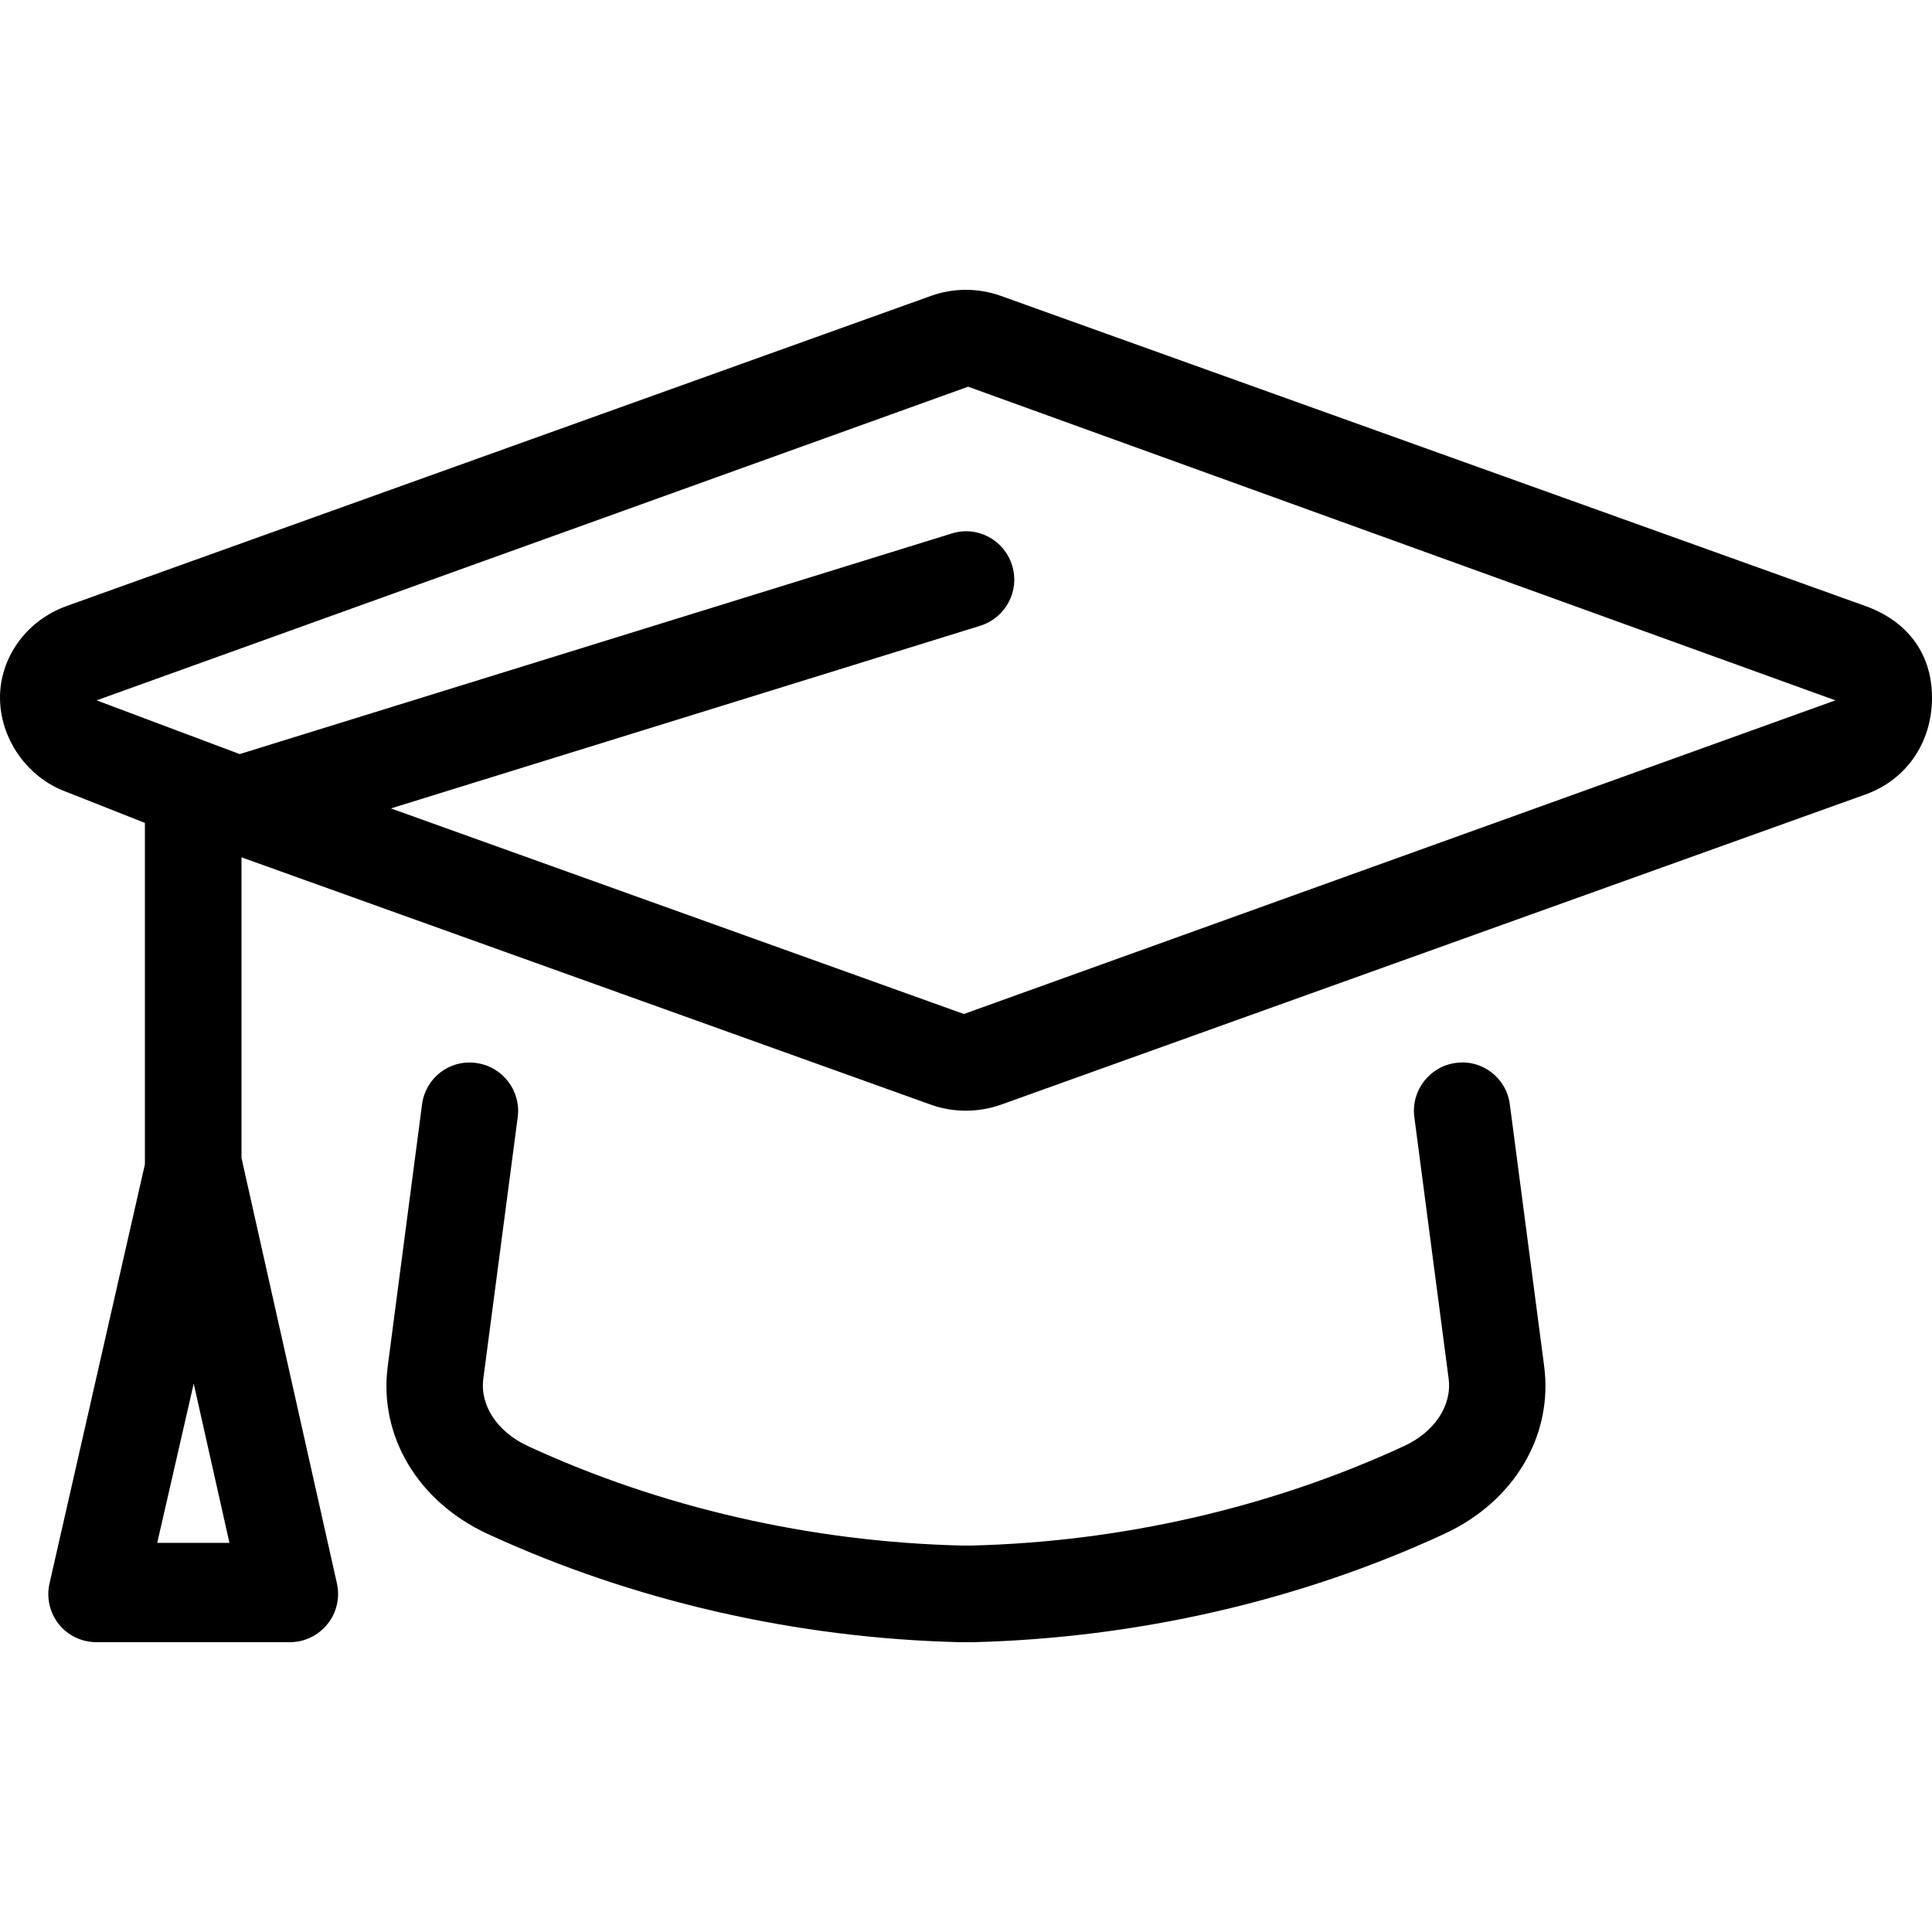
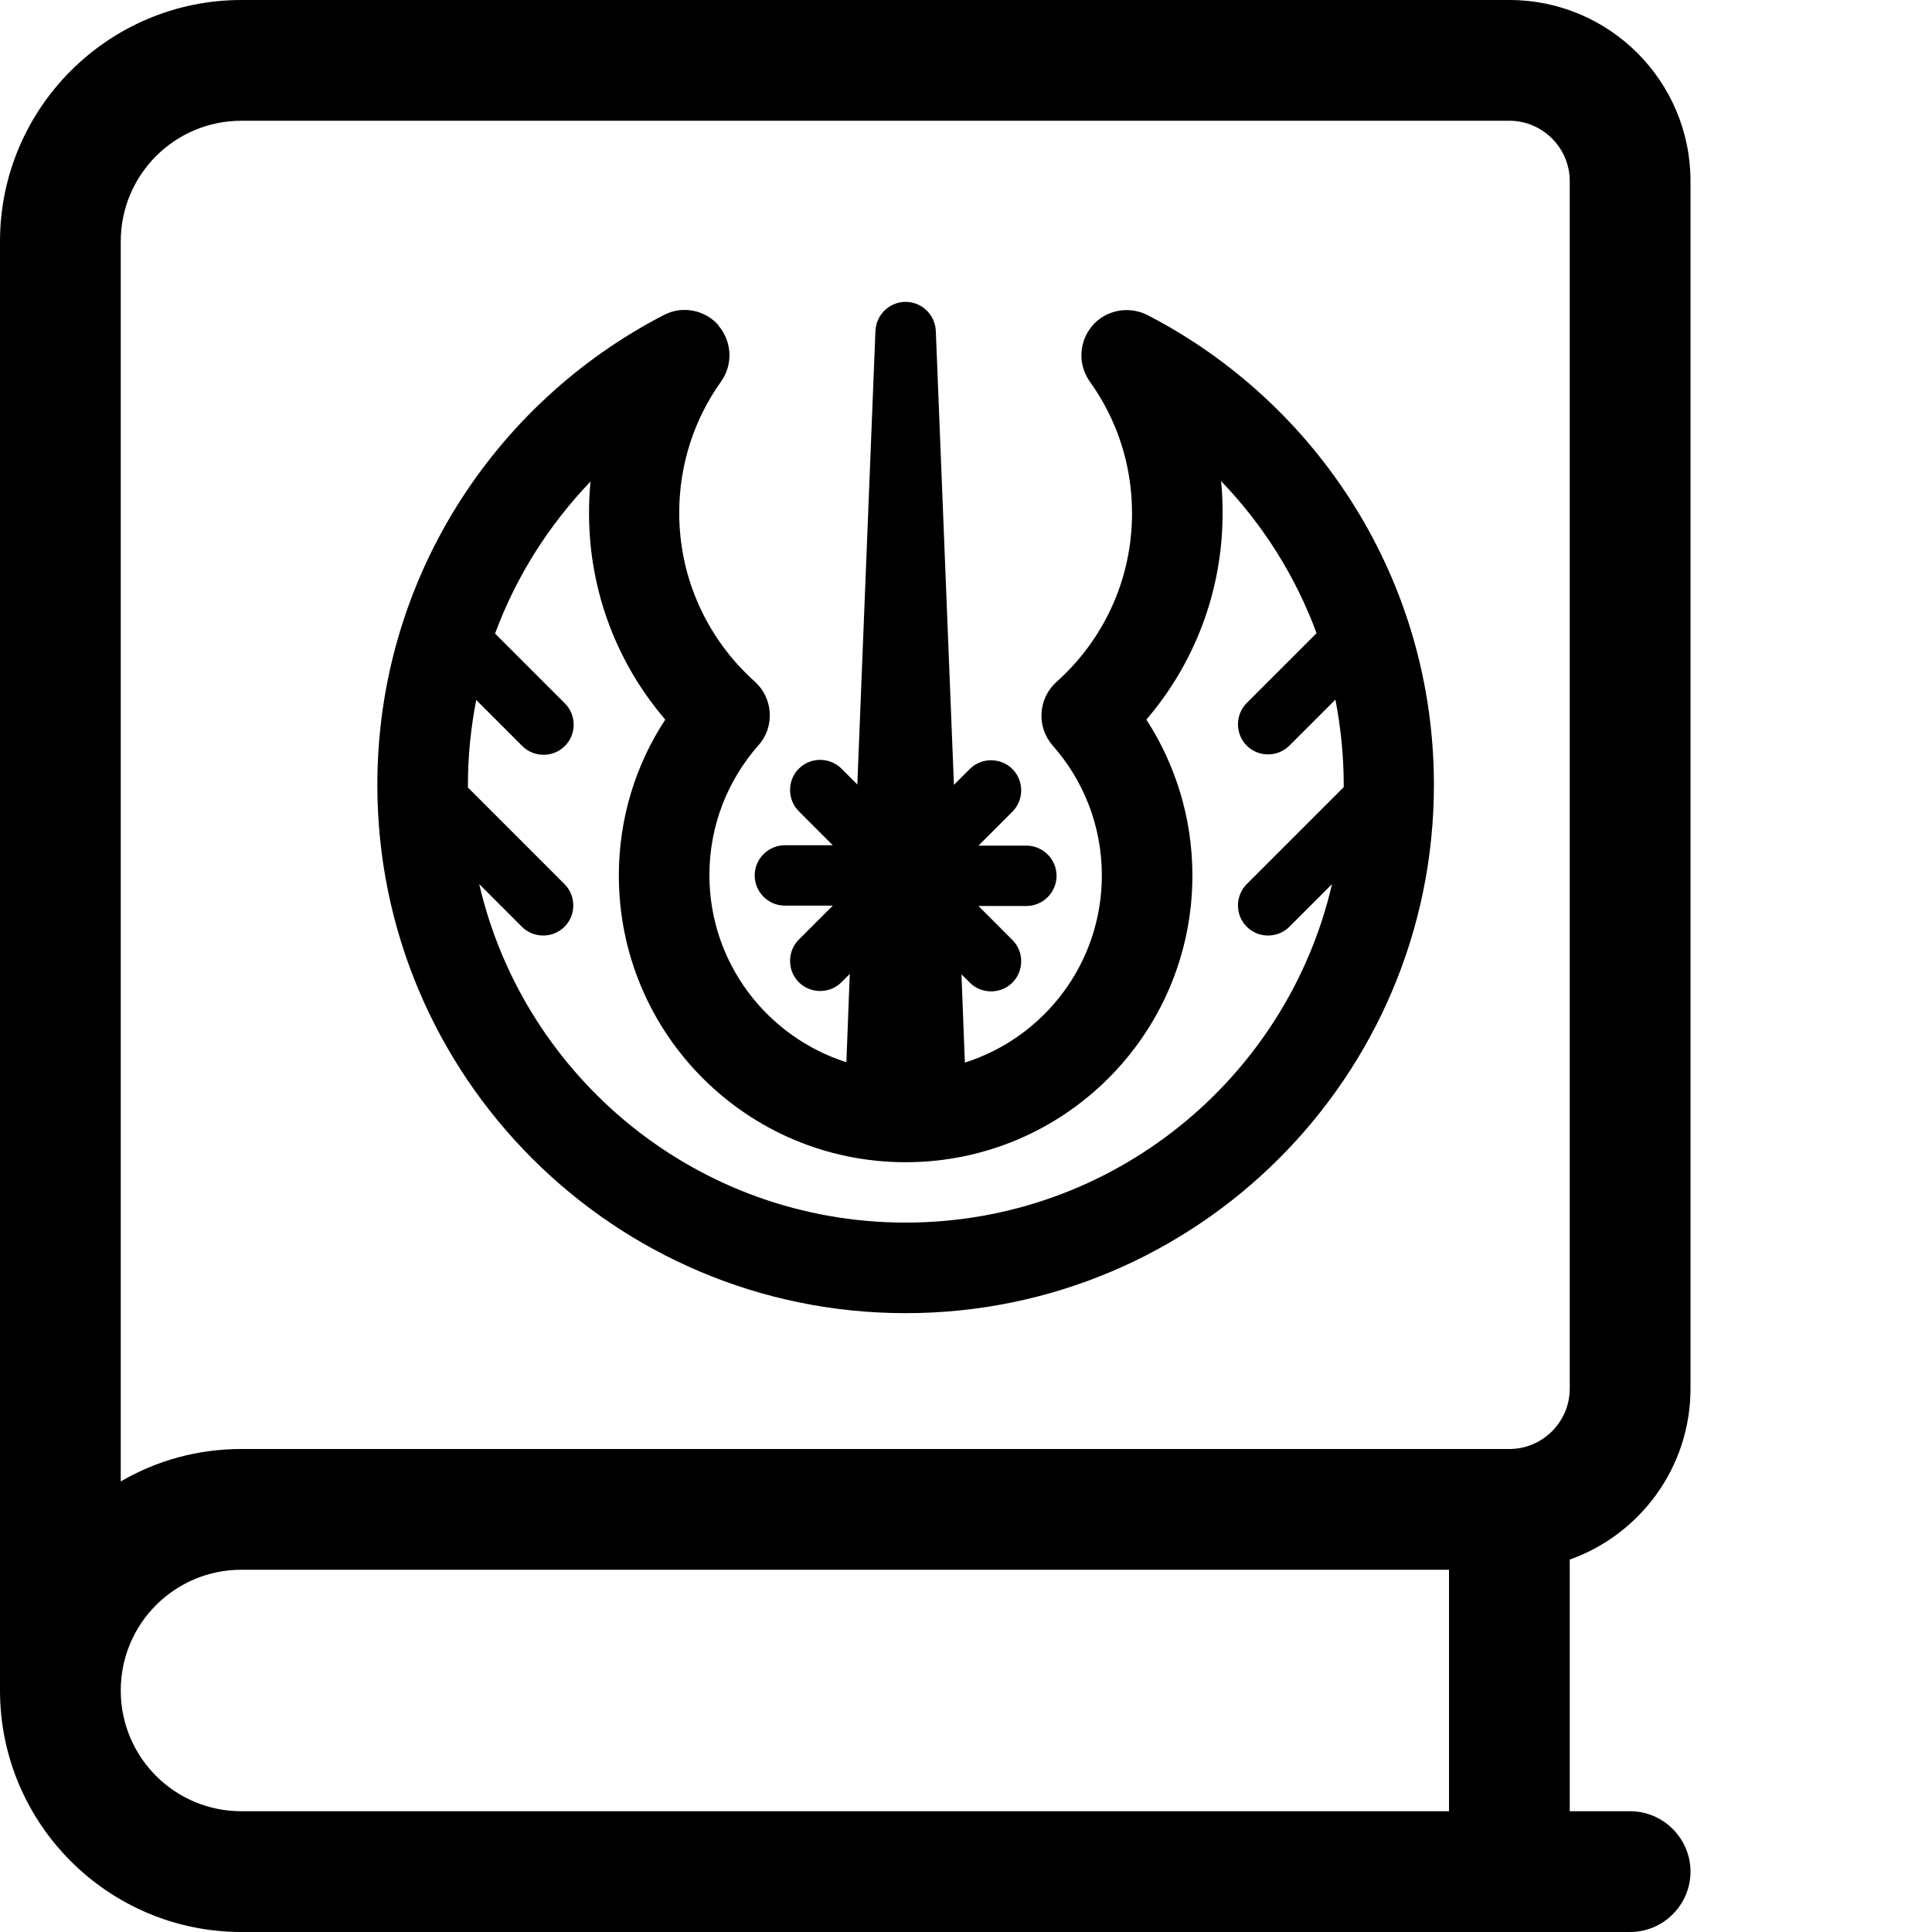
- <svg xmlns="http://www.w3.org/2000/svg" viewBox="0 -64 640 640">
-   <path d="M617.8 136.7L331.5 34C324 31.33 315.9 31.36 308.5 33.98L22.22 136.7C8.719 141.5 0 153.8 0 167.1 0 180.4 8.719 193.57 22.22 198.41L48 208.6V321.7L16.41 460.5C15.316 465.25 16.456 470.219 19.488 474.03 22.519 477.841 27.13 480 32.01 480H95.99C100.849 480 105.451 477.781 108.48 474 111.527 470.219 112.668 465.25 111.605 460.5L80 319.6V220L308.5 301.99C312.203 303.303 316.078 303.928 319.97 303.928 323.876 303.928 327.782 303.271 331.53 301.959L617.73 199.259C631.3 194.5 640 182.2 640 167.1 640 152 631.3 141.5 617.8 136.7ZM52.08 447.1L64.17 394.35 76.01 447.1H52.08ZM319.3 271.9L129.5 203.8 324.7 143.3C333.138 140.675 337.9 131.75 335.27 123.28 332.661 114.873 323.78 110.05 315.26 112.73L79.4 185.8 32 168 320.7 64.1 608 168 319.3 271.9ZM482.3 288.1C473.534 289.256 467.36 297.288 468.52 306.07L479.88 392.7C481.036 401.607 475.224 410.36 465.08 415.04 421.17 435.35 371.52 446.76 321.88 447.98H318.5C268.48 446.761 218.83 435.35 174.9 415.04 164.76 410.352 158.95 401.6 160.1 392.73L171.5 306.1C172.656 297.318 166.484 289.29 157.72 288.13 148.8 286.9 140.9 293.2 139.8 301.9L128.44 388.59C125.424 411.62 138.409 433.44 161.52 444.12 209.4 466.2 263.4 478.7 318.1 480H322.241C376.601 478.656 430.641 466.25 478.441 444.12 501.551 433.43 514.531 411.62 511.521 388.56L500.161 301.9C499.1 293.2 491.1 286.9 482.3 288.1Z" />
+ <svg xmlns="http://www.w3.org/2000/svg" viewBox="0 0 512 512">
+   <path d="M64 0C28.7 0 0 28.7 0 64V448 448C0 483.3 28.7 512 64 512H432C440.8 512 448 504.8 448 496 448 487.2 440.8 480 432 480H416V413.3C434.6 406.7 448 388.9 448 368V48C448 21.5 426.5 0 400 0H64ZM384 416V480H64C46.3 480 32 465.7 32 448 32 430.3 46.3 416 64 416H384ZM64 384C52.3 384 41.4 387.1 32 392.6V64C32 46.3 46.3 32 64 32H400C408.8 32 416 39.2 416 48V368C416 376.8 408.8 384 400 384H64ZM190.5 86.3C186.9 82.1 180.8 80.9 175.9 83.5 130.8 106.8 100 153.8 100 208 100 285.3 162.7 348 240 348 317.3 348 380 285.3 380 208 380 153.8 349.2 106.8 304.1 83.5 299.2 81 293.1 82.1 289.5 86.3 285.9 90.5 285.6 96.6 288.8 101.1 295.9 111 300 123 300 136 300 153.8 292.3 169.7 280 180.7 275.1 185.1 274.6 192.6 279 197.6 287.1 206.8 292 218.8 292 232 292 255.2 276.8 274.9 255.7 281.6L254.8 258.2 257 260.4C260.1 263.5 265.2 263.5 268.3 260.4 271.4 257.3 271.4 252.2 268.3 249.1L259.3 240.1H272C276.4 240.1 280 236.5 280 232.1 280 227.7 276.4 224.1 272 224.1H259.3L268.3 215.1C271.4 212 271.4 206.9 268.3 203.8 265.2 200.7 260.1 200.7 257 203.8L252.8 208 248 87.7C247.8 83.4 244.3 80 240 80 235.7 80 232.2 83.4 232 87.7L227.2 207.9 223 203.7C219.9 200.6 214.8 200.6 211.7 203.7 208.6 206.8 208.6 211.9 211.7 215L220.7 224H208C203.6 224 200 227.6 200 232 200 236.4 203.6 240 208 240H220.7L211.7 249C208.6 252.1 208.6 257.2 211.7 260.3 214.8 263.4 219.9 263.4 223 260.3L225.2 258.1 224.3 281.5C203.3 274.8 188 255.2 188 231.9 188 218.7 192.9 206.7 201 197.5 205.4 192.6 204.9 185 200 180.6 187.7 169.6 180 153.6 180 135.9 180 122.9 184.1 110.9 191.1 101.1 194.3 96.6 194 90.5 190.4 86.3ZM323.6 127.5C334.6 138.9 343.3 152.6 348.9 167.8L330.4 186.3C327.3 189.4 327.3 194.5 330.4 197.6 333.5 200.7 338.6 200.7 341.7 197.6L353.9 185.4C355.3 192.7 356.1 200.2 356.1 207.9V208.6L330.4 234.3C327.3 237.4 327.3 242.5 330.4 245.6 333.5 248.7 338.6 248.7 341.7 245.6L353 234.3C341.1 285.7 295 324 240 324 185 324 138.9 285.7 127 234.3L138.3 245.6C141.4 248.7 146.5 248.7 149.6 245.6 152.7 242.5 152.7 237.4 149.6 234.3L124 208.7V208C124 200.3 124.8 192.8 126.2 185.5L138.4 197.7C141.5 200.8 146.6 200.8 149.7 197.7 152.8 194.6 152.8 189.5 149.7 186.4L131.2 167.9C136.8 152.7 145.5 139.1 156.5 127.6 156.2 130.4 156.1 133.2 156.1 136 156.1 156.9 163.7 176 176.3 190.7 168.5 202.6 164 216.8 164 232 164 274 198 308 240 308 282 308 316 274 316 232 316 216.8 311.5 202.6 303.8 190.7 316.4 176 324 156.9 324 136 324 133.2 323.9 130.3 323.6 127.6Z" />
</svg>
